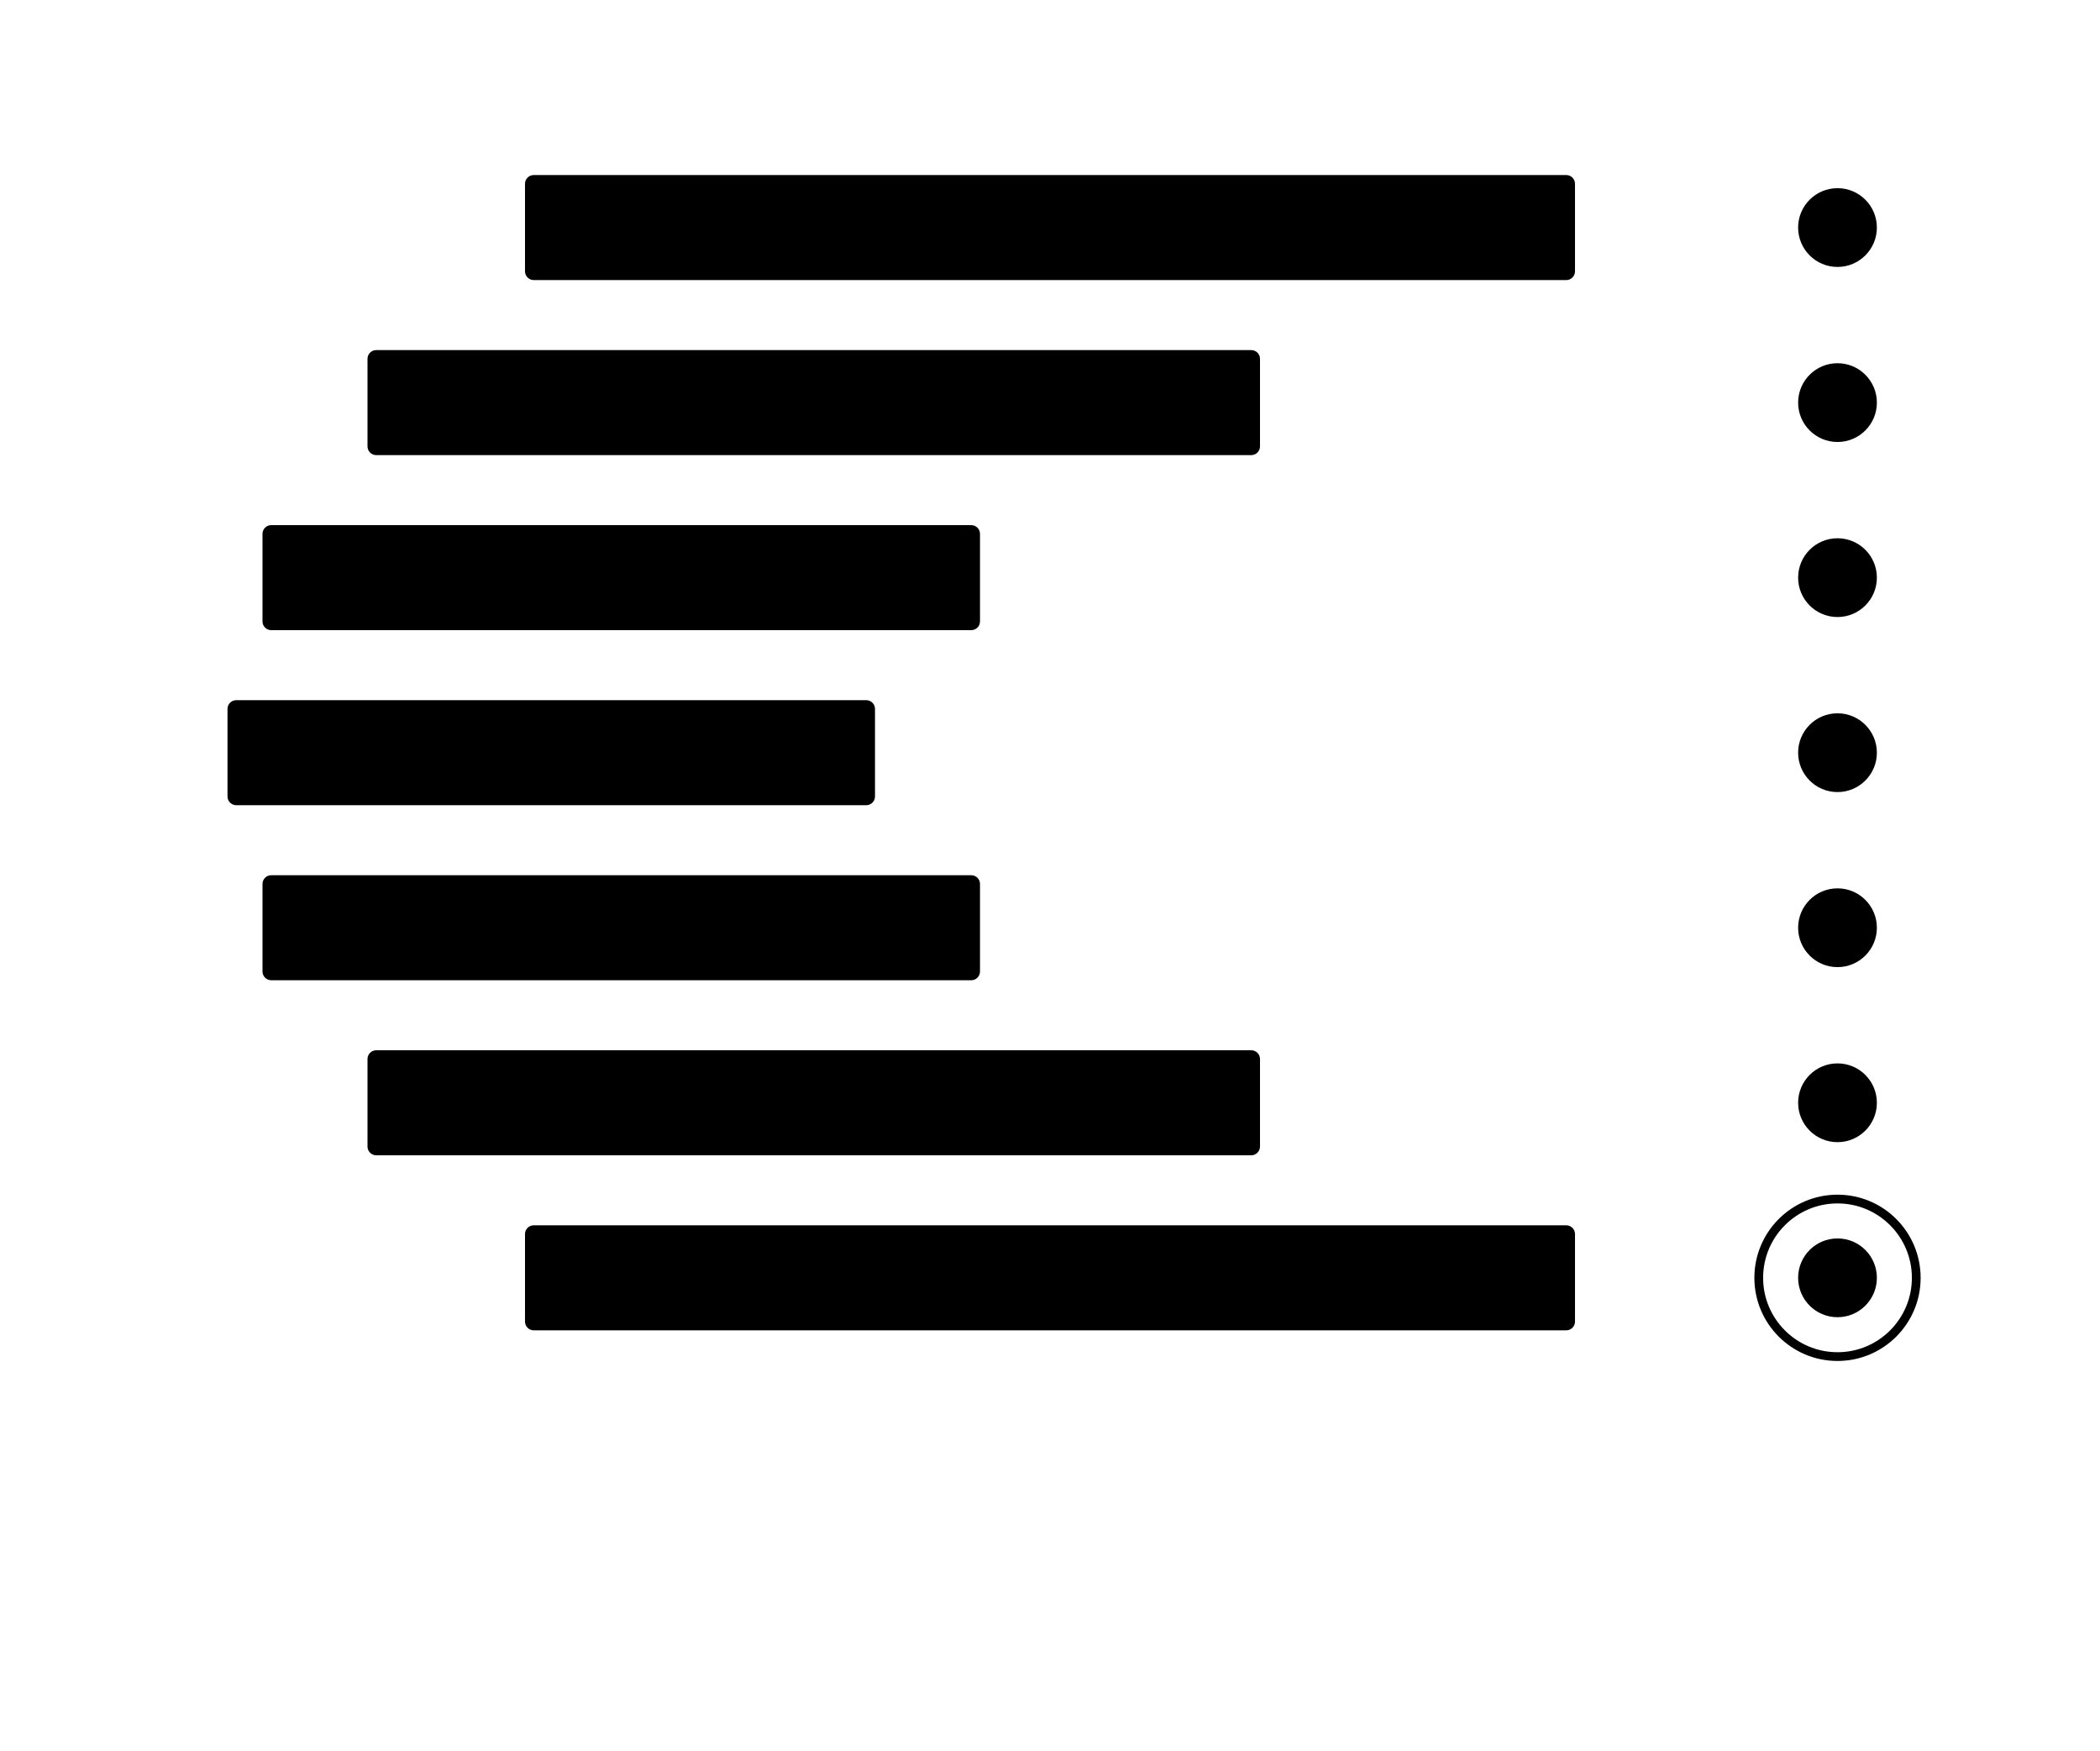
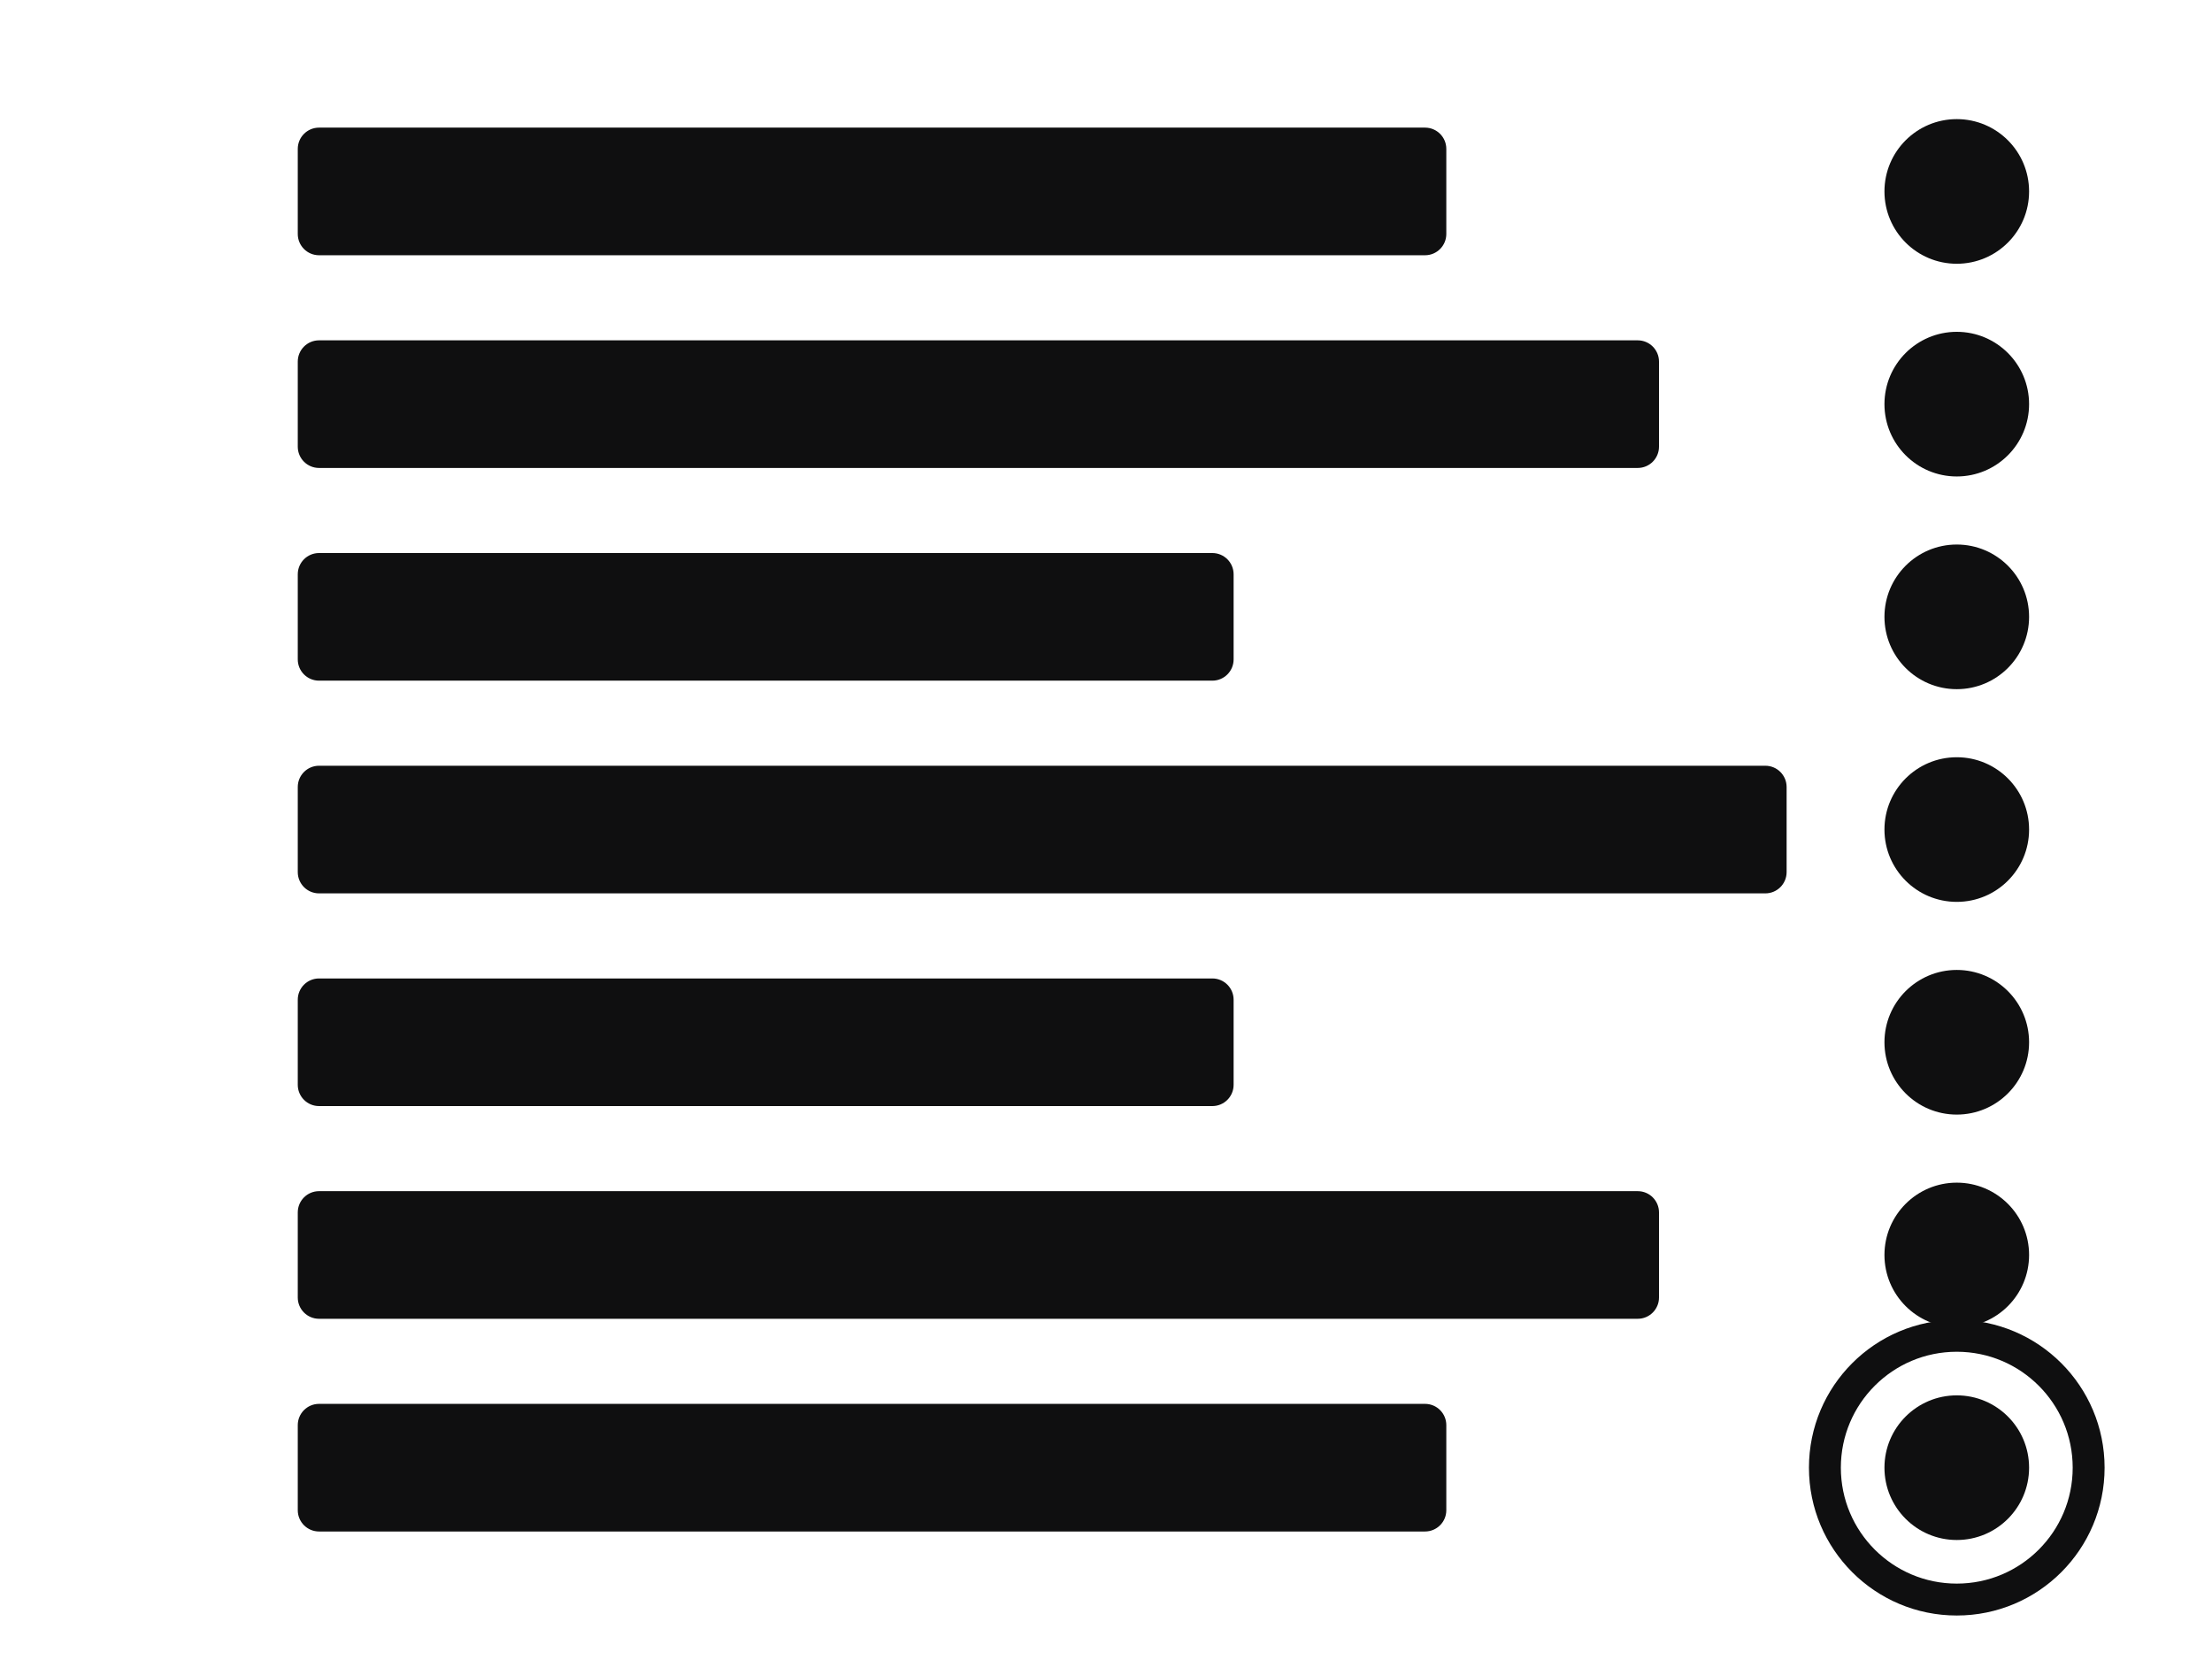
- <svg xmlns="http://www.w3.org/2000/svg" viewBox="0 0 240 200" role="img" aria-label="C Highland Advisory">
-   <rect fill="#000" x="60" y="20" width="120" height="12" rx="1" />
-   <rect fill="#000" x="42" y="40" width="102" height="12" rx="1" />
-   <rect fill="#000" x="30" y="60" width="82" height="12" rx="1" />
-   <rect fill="#000" x="26" y="80" width="74" height="12" rx="1" />
-   <rect fill="#000" x="30" y="100" width="82" height="12" rx="1" />
-   <rect fill="#000" x="42" y="120" width="102" height="12" rx="1" />
-   <rect fill="#000" x="60" y="140" width="120" height="12" rx="1" />
-   <circle fill="#000" cx="210" cy="26" r="4.5" />
-   <circle fill="#000" cx="210" cy="46" r="4.5" />
-   <circle fill="#000" cx="210" cy="66" r="4.5" />
-   <circle fill="#000" cx="210" cy="86" r="4.5" />
-   <circle fill="#000" cx="210" cy="106" r="4.5" />
-   <circle fill="#000" cx="210" cy="126" r="4.5" />
-   <circle fill="#000" cx="210" cy="146" r="4.5" />
-   <circle fill="none" stroke="#000" stroke-width="1" cx="210" cy="146" r="9" />
+ <svg xmlns="http://www.w3.org/2000/svg" viewBox="0 0 104 78" role="img" aria-label="C Highland Advisory">
+   <rect fill="#0f0f10" x="14" y="6" width="54" height="6" rx="1" />
+   <rect fill="#0f0f10" x="14" y="16" width="64" height="6" rx="1" />
+   <rect fill="#0f0f10" x="14" y="26" width="44" height="6" rx="1" />
+   <rect fill="#0f0f10" x="14" y="36" width="70" height="6" rx="1" />
+   <rect fill="#0f0f10" x="14" y="46" width="44" height="6" rx="1" />
+   <rect fill="#0f0f10" x="14" y="56" width="64" height="6" rx="1" />
+   <rect fill="#0f0f10" x="14" y="66" width="54" height="6" rx="1" />
+   <circle fill="#0f0f10" cx="92" cy="9" r="3.4" />
+   <circle fill="#0f0f10" cx="92" cy="19" r="3.4" />
+   <circle fill="#0f0f10" cx="92" cy="29" r="3.4" />
+   <circle fill="#0f0f10" cx="92" cy="39" r="3.4" />
+   <circle fill="#0f0f10" cx="92" cy="49" r="3.4" />
+   <circle fill="#0f0f10" cx="92" cy="59" r="3.4" />
+   <circle fill="#0f0f10" cx="92" cy="69" r="3.4" />
+   <circle fill="none" stroke="#0f0f10" stroke-width="1.5" cx="92" cy="69" r="6.2" />
</svg>
